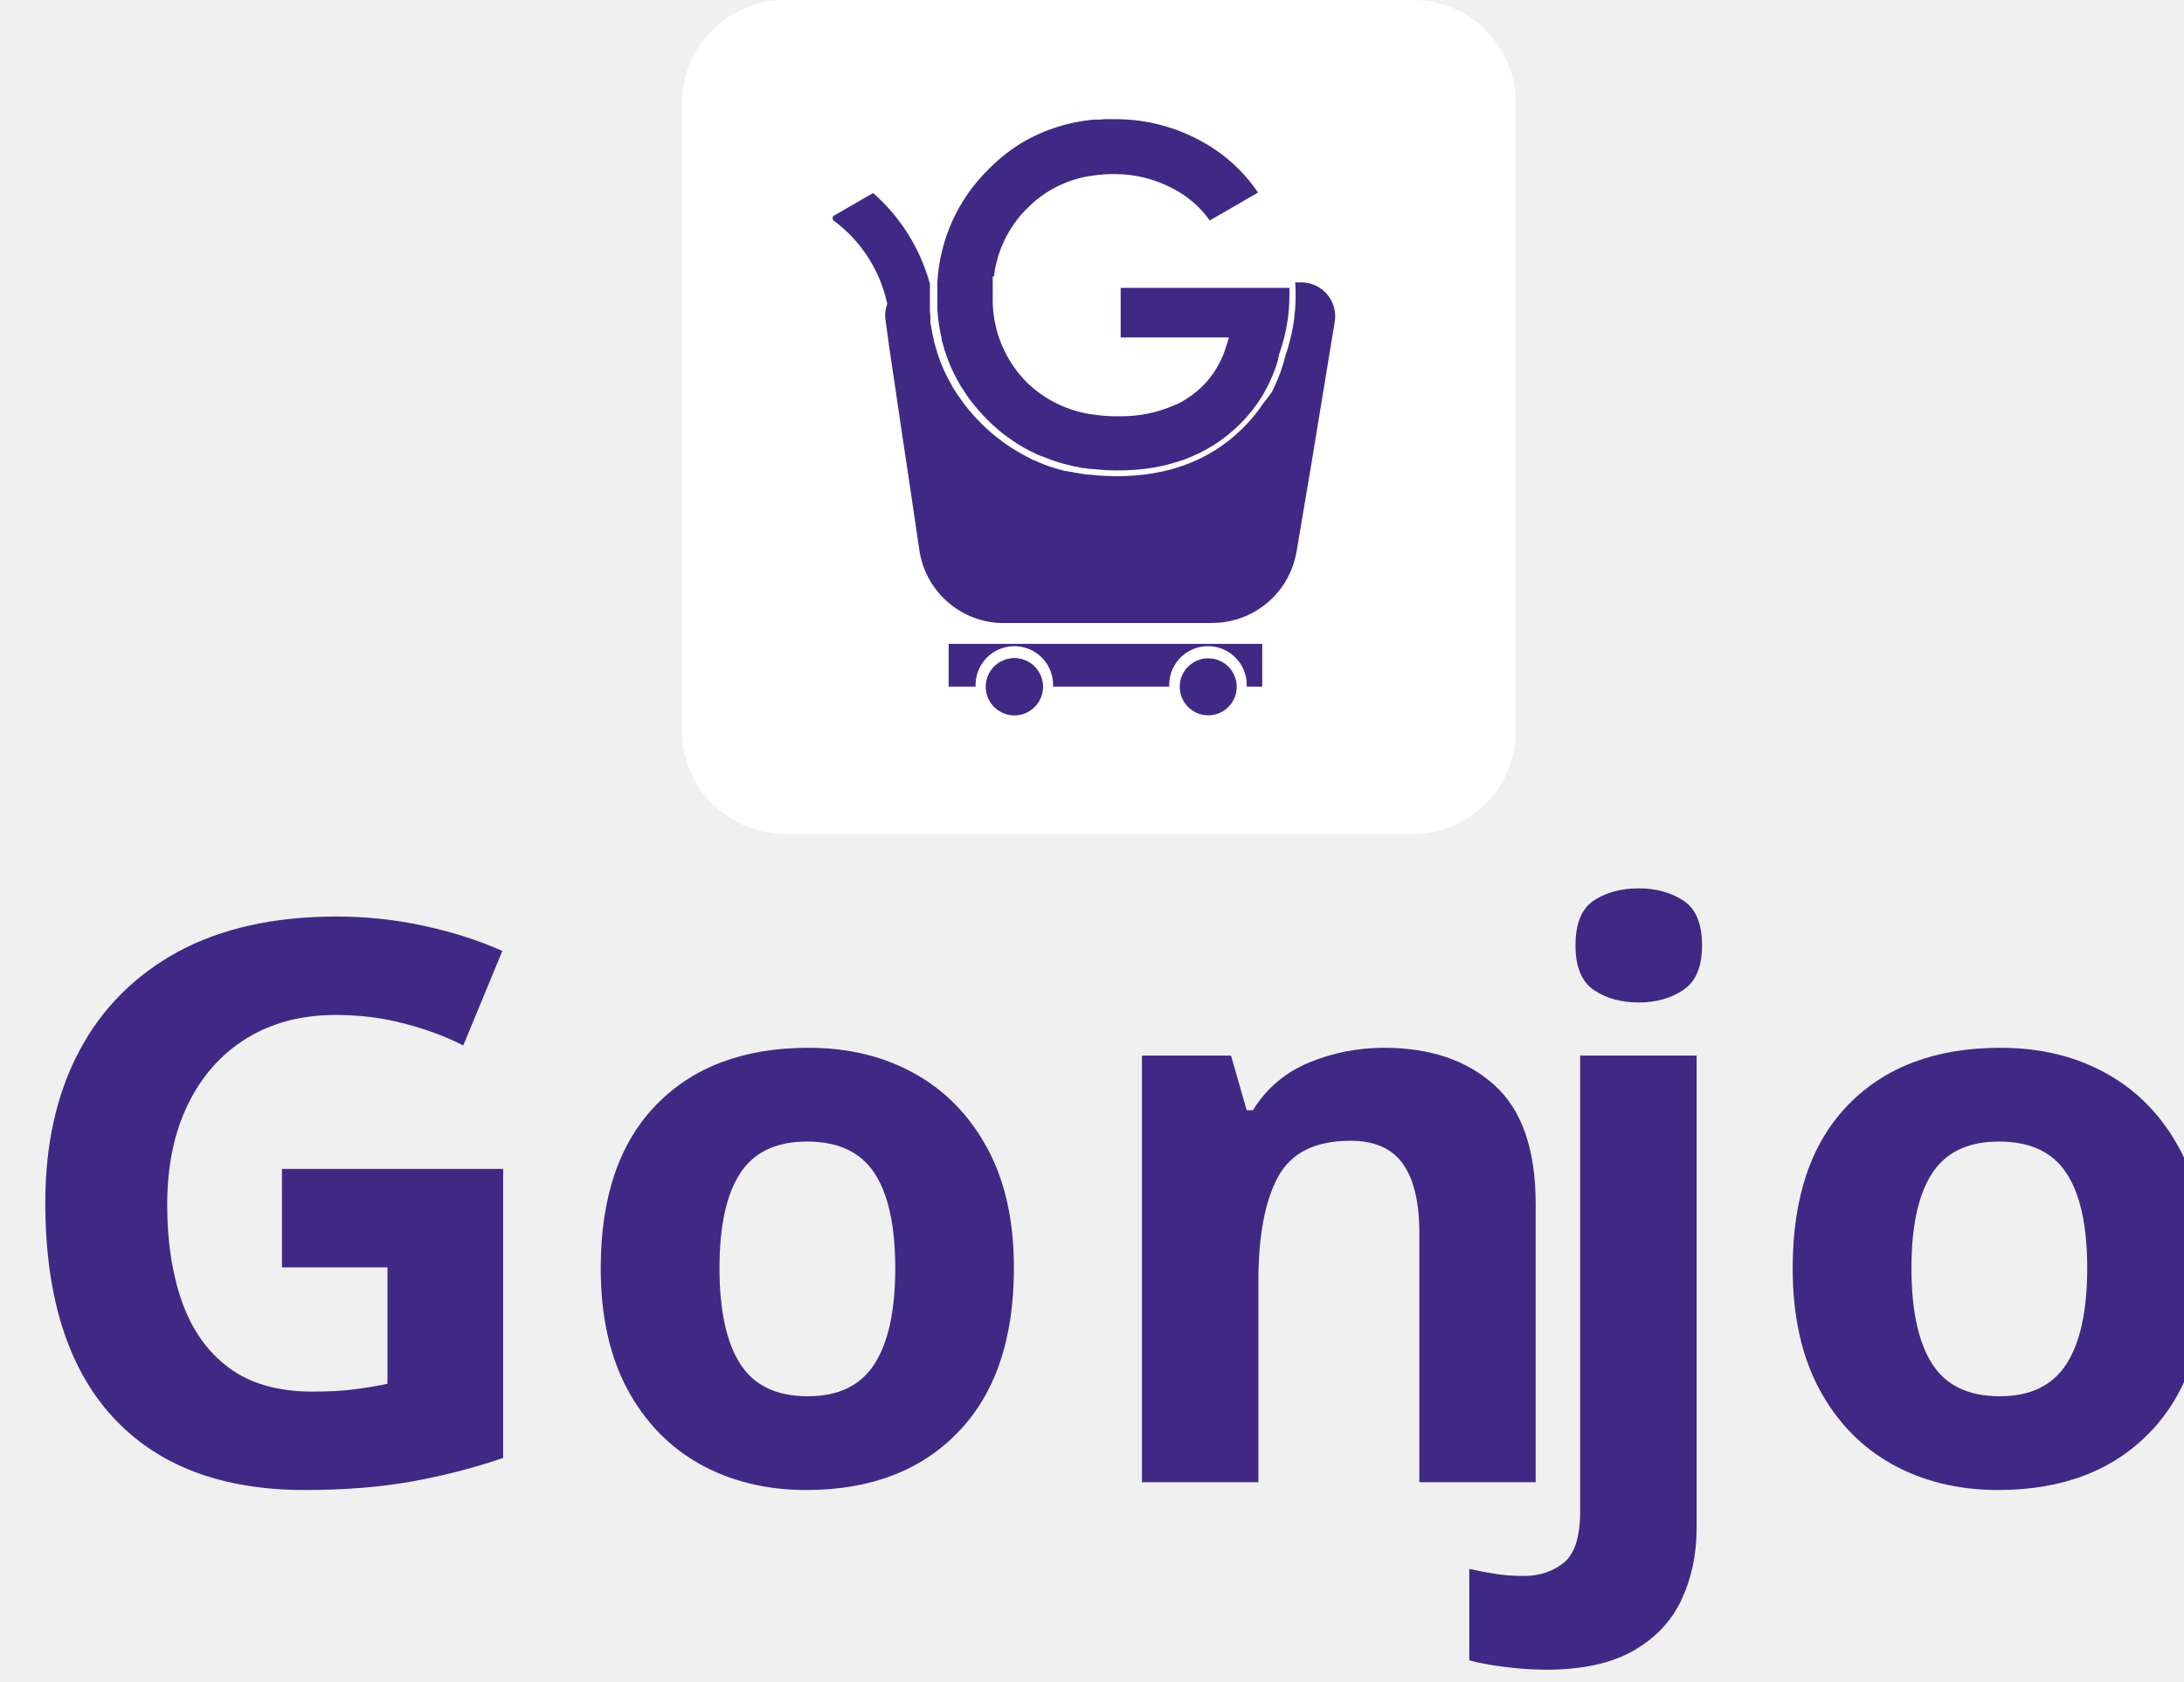
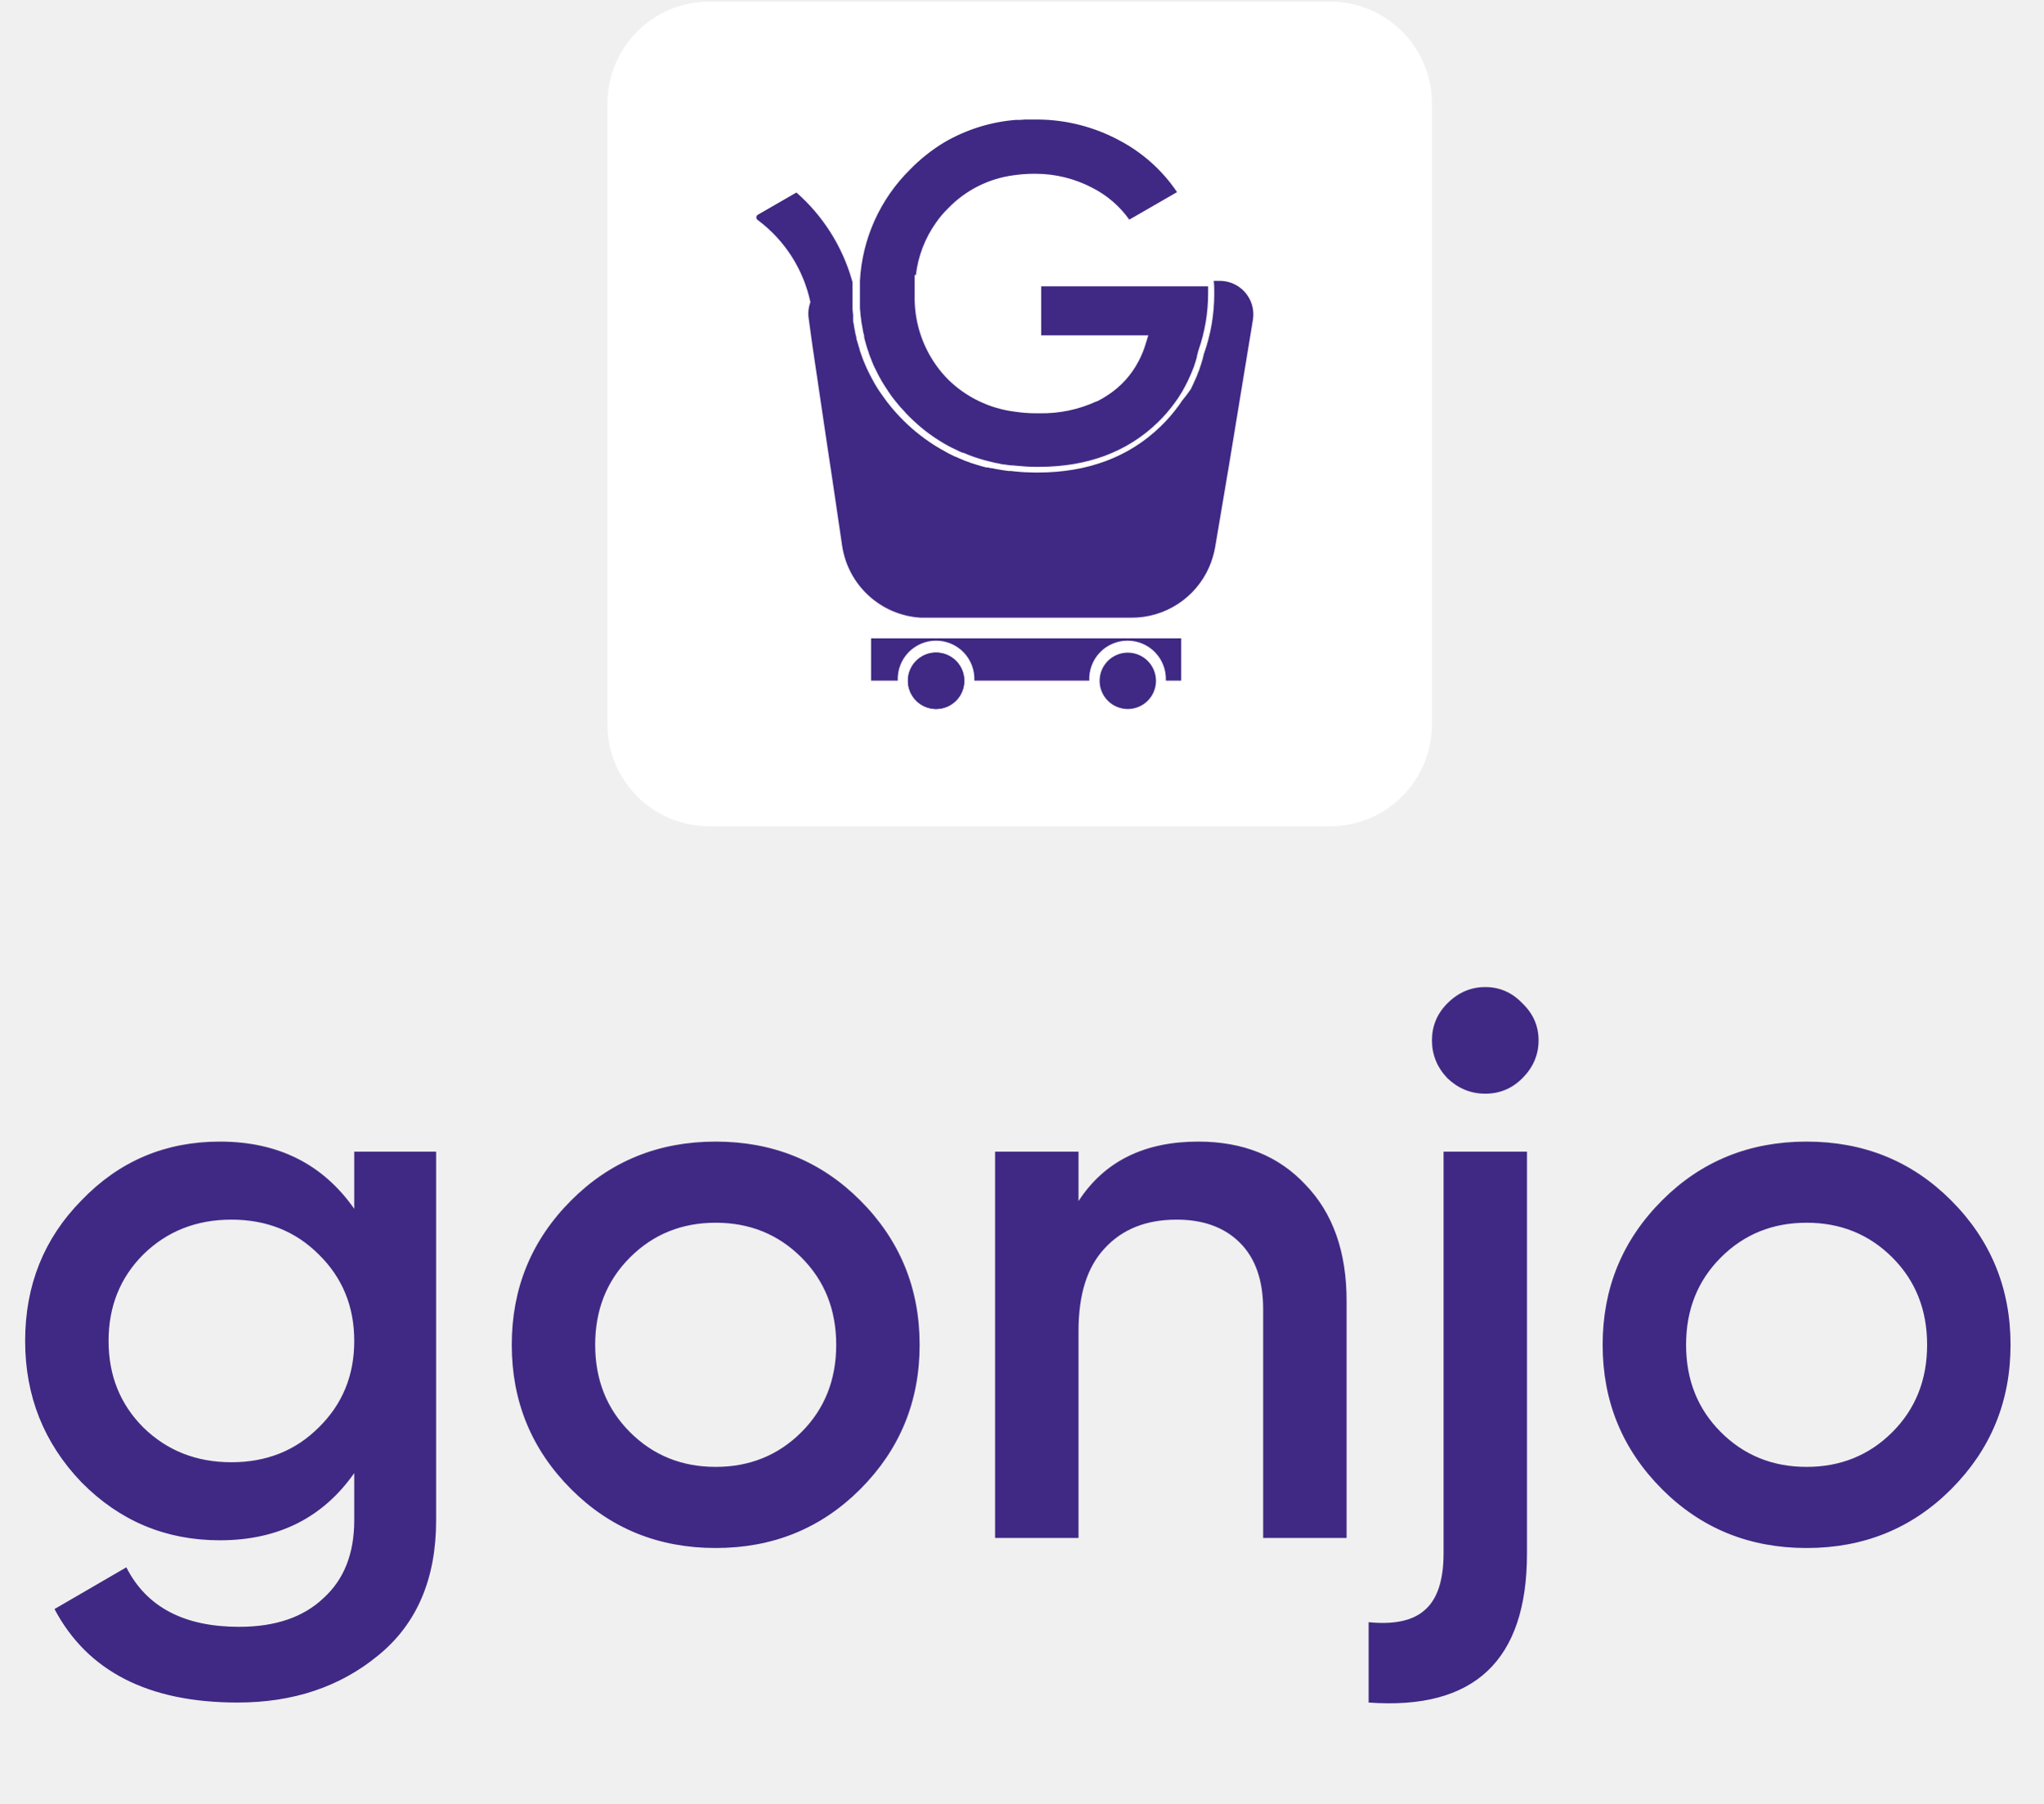
- <svg xmlns="http://www.w3.org/2000/svg" viewBox="0 0 306.57 235.98">
+ <svg xmlns="http://www.w3.org/2000/svg" width="290" height="256" viewBox="0 0 290 256" fill="none">
+   <g clip-path="url(#clip0_1560_14306)">
+     <path d="M188.785 0.229H100.675C92.689 0.229 86.215 6.703 86.215 14.69V102.799C86.215 110.786 92.689 117.259 100.675 117.259H188.785C196.771 117.259 203.245 110.786 203.245 102.799V14.69C203.245 6.703 196.771 0.229 188.785 0.229Z" fill="white" />
+     <path d="M177.846 45.309L174.476 65.809L172.476 77.639C172.303 78.631 172.011 79.598 171.606 80.519C170.662 82.648 169.12 84.457 167.167 85.725C165.214 86.993 162.934 87.665 160.606 87.659H131.396H130.706C127.951 87.501 125.336 86.398 123.299 84.536C121.263 82.675 119.93 80.168 119.526 77.439L118.216 68.549L117.216 61.909L115.306 49.009L114.786 45.229C114.66 44.442 114.743 43.635 115.026 42.889C114.035 38.224 111.38 34.079 107.556 31.229C107.491 31.19 107.438 31.135 107.402 31.069C107.365 31.003 107.346 30.93 107.346 30.854C107.346 30.779 107.365 30.705 107.402 30.64C107.438 30.574 107.491 30.519 107.556 30.479L113.036 27.319C116.81 30.627 119.549 34.953 120.926 39.779L121.006 40.059C121 40.119 121 40.179 121.006 40.239C121.006 40.659 121.006 41.119 121.006 41.669C121.006 41.879 121.006 42.109 121.006 42.329C121.006 42.549 121.006 43.009 121.006 43.459C121.006 43.579 121.006 43.699 121.006 43.819C121.006 44.119 121.066 44.429 121.086 44.709V45.069C121.086 45.179 121.086 45.299 121.086 45.409C121.086 45.519 121.086 45.699 121.146 45.839C121.216 46.319 121.296 46.759 121.386 47.189C121.386 47.339 121.446 47.489 121.486 47.629L121.546 47.889C121.546 47.889 121.546 47.889 121.546 47.959C121.546 48.139 121.636 48.299 121.676 48.469C121.786 48.849 121.896 49.239 122.016 49.589V49.679C122.016 49.739 122.066 49.809 122.096 49.879C122.135 50.033 122.185 50.183 122.246 50.329C122.366 50.699 122.516 51.079 122.676 51.469C122.896 52.019 123.156 52.579 123.446 53.139L123.766 53.749C124.046 54.279 124.316 54.749 124.586 55.169C124.666 55.289 124.746 55.429 124.846 55.559C124.908 55.635 124.965 55.715 125.016 55.799L125.306 56.209C125.676 56.749 126.086 57.289 126.526 57.819L126.946 58.299L127.196 58.589L127.616 59.039L127.706 59.139C127.876 59.319 128.056 59.509 128.286 59.729C128.98 60.419 129.714 61.067 130.486 61.669C131.432 62.417 132.431 63.096 133.476 63.699L133.946 63.959L134.066 64.029C134.389 64.224 134.723 64.401 135.066 64.559C135.205 64.641 135.348 64.714 135.496 64.779H135.546L135.716 64.849C135.868 64.929 136.025 64.999 136.186 65.059C136.696 65.289 137.186 65.489 137.846 65.709L138.676 65.969C139.076 66.099 139.496 66.219 139.986 66.339H140.076H140.226L140.626 66.439H140.796L141.306 66.549L142.306 66.719C142.586 66.769 142.866 66.799 143.146 66.839H143.276H143.476L144.036 66.899C144.956 66.999 145.906 67.049 146.876 67.059H147.266C154.376 67.059 160.266 64.859 164.746 60.499C165.716 59.561 166.6 58.537 167.386 57.439C167.516 57.259 167.646 57.059 167.766 56.879C168.21 56.351 168.627 55.8 169.016 55.229L169.346 54.539C169.678 53.848 169.975 53.141 170.236 52.419L170.476 51.679C170.556 51.439 170.616 51.189 170.696 50.959C170.756 50.709 170.826 50.469 170.876 50.229C171.855 47.485 172.352 44.593 172.346 41.679C172.346 41.089 172.346 40.479 172.276 39.859H173.126C173.558 39.859 173.988 39.916 174.406 40.029C175.524 40.339 176.491 41.046 177.124 42.019C177.758 42.991 178.014 44.161 177.846 45.309Z" fill="#402984" />
+     <path d="M167.655 90.59V96.59H165.475C165.506 95.856 165.389 95.124 165.13 94.438C164.871 93.751 164.476 93.123 163.968 92.593C163.46 92.063 162.85 91.641 162.175 91.353C161.5 91.065 160.774 90.917 160.04 90.917C159.306 90.917 158.579 91.065 157.904 91.353C157.229 91.641 156.619 92.063 156.112 92.593C155.604 93.123 155.208 93.751 154.95 94.438C154.691 95.124 154.573 95.856 154.605 96.59H138.295C138.326 95.856 138.209 95.124 137.95 94.438C137.691 93.751 137.296 93.123 136.788 92.593C136.28 92.063 135.67 91.641 134.995 91.353C134.32 91.065 133.594 90.917 132.86 90.917C132.126 90.917 131.399 91.065 130.724 91.353C130.049 91.641 129.439 92.063 128.932 92.593C128.424 93.123 128.028 93.751 127.77 94.438C127.511 95.124 127.393 95.856 127.425 96.59H123.635V90.59H167.655Z" fill="#402984" />
+     <path d="M136.875 96.619C136.875 97.41 136.64 98.184 136.201 98.841C135.761 99.499 135.137 100.012 134.406 100.315C133.675 100.617 132.871 100.697 132.095 100.542C131.319 100.388 130.606 100.007 130.047 99.448C129.487 98.888 129.106 98.175 128.952 97.4C128.798 96.624 128.877 95.819 129.179 95.088C129.482 94.358 129.995 93.733 130.653 93.293C131.311 92.854 132.084 92.619 132.875 92.619C133.936 92.619 134.953 93.041 135.703 93.791C136.454 94.541 136.875 95.558 136.875 96.619Z" fill="#402984" />
+     <path d="M132.855 92.6C132.064 92.6 131.291 92.834 130.633 93.274C129.975 93.713 129.463 94.338 129.16 95.069C128.857 95.8 128.778 96.604 128.932 97.38C129.087 98.156 129.468 98.869 130.027 99.428C130.586 99.987 131.299 100.368 132.075 100.523C132.851 100.677 133.655 100.598 134.386 100.295C135.117 99.992 135.742 99.48 136.181 98.822C136.621 98.164 136.855 97.391 136.855 96.6C136.855 95.539 136.434 94.521 135.684 93.771C134.934 93.021 133.916 92.6 132.855 92.6Z" fill="#402984" />
+     <path d="M164.074 96.619C164.074 97.41 163.84 98.184 163.4 98.841C162.961 99.499 162.336 100.012 161.605 100.315C160.874 100.617 160.07 100.697 159.294 100.542C158.518 100.388 157.805 100.007 157.246 99.448C156.686 98.888 156.305 98.175 156.151 97.4C155.997 96.624 156.076 95.819 156.379 95.088C156.681 94.358 157.194 93.733 157.852 93.293C158.51 92.854 159.283 92.619 160.074 92.619C161.135 92.619 162.152 93.041 162.903 93.791C163.653 94.541 164.074 95.558 164.074 96.619Z" fill="#402984" />
+     <path d="M171.475 41.58C171.482 44.362 171.016 47.125 170.095 49.75L170.015 50C170.015 50.18 169.935 50.34 169.885 50.52V50.66C169.825 50.89 169.745 51.13 169.675 51.38C169.605 51.63 169.525 51.81 169.445 52.07C169.192 52.75 168.905 53.418 168.585 54.07C168.485 54.29 168.375 54.5 168.275 54.7C167.959 55.312 167.608 55.907 167.225 56.48L166.845 57.02C166.097 58.072 165.253 59.053 164.325 59.95C160.015 64.13 154.325 66.25 147.485 66.25H147.005C146.065 66.25 145.135 66.18 144.225 66.09L143.685 66.04H143.425L142.615 65.92C142.285 65.92 141.975 65.82 141.615 65.74C141.445 65.74 141.285 65.68 141.075 65.64L140.345 65.46C139.875 65.35 139.475 65.24 139.075 65.11L138.285 64.86C137.695 64.65 137.165 64.44 136.695 64.24H136.595L136.255 64.09L136.015 63.98C135.895 63.92 135.745 63.86 135.585 63.77C135.265 63.63 134.945 63.46 134.585 63.27L134.445 63.19L133.995 62.94C133.042 62.382 132.126 61.76 131.255 61.08C130.519 60.495 129.815 59.87 129.145 59.21L128.605 58.66L128.485 58.52C128.365 58.4 128.235 58.26 128.075 58.07C127.994 57.995 127.917 57.915 127.845 57.83L127.445 57.36C127.025 56.85 126.625 56.36 126.265 55.82C126.185 55.7 126.115 55.59 126.025 55.47L125.965 55.36C125.927 55.327 125.896 55.286 125.875 55.24L125.815 55.14C125.735 55.033 125.655 54.913 125.575 54.78C125.315 54.38 125.055 53.93 124.775 53.42C124.665 53.22 124.575 53.03 124.475 52.83C124.215 52.32 123.965 51.83 123.745 51.25C123.595 50.86 123.445 50.5 123.315 50.12C123.315 49.98 123.225 49.86 123.165 49.66L123.085 49.42C122.975 49.08 122.875 48.72 122.775 48.33C122.723 48.173 122.683 48.013 122.655 47.85V47.73C122.655 47.66 122.655 47.6 122.605 47.46C122.555 47.32 122.535 47.18 122.505 47.05C122.425 46.63 122.355 46.22 122.275 45.75L122.135 44.63C122.135 44.35 122.075 44.07 122.055 43.76C122.049 43.647 122.049 43.533 122.055 43.42C122.055 42.99 122.055 42.66 122.055 42.32C122.055 41.98 122.055 41.89 122.055 41.69C122.055 41.16 122.055 40.69 122.055 40.26V39.85C122.377 33.9 124.901 28.282 129.135 24.09C130.578 22.603 132.204 21.306 133.975 20.23C137.102 18.397 140.603 17.296 144.215 17.01H144.675H144.825L145.485 16.96H146.195H147.375C151.419 17.002 155.391 18.032 158.945 19.96C162.209 21.691 164.998 24.198 167.065 27.26L160.285 31.17C158.933 29.265 157.138 27.718 155.055 26.66C152.57 25.351 149.804 24.665 146.995 24.66H146.775C145.835 24.66 144.896 24.727 143.965 24.86C140.389 25.305 137.074 26.964 134.575 29.56C133.929 30.188 133.346 30.878 132.835 31.62C131.285 33.814 130.308 36.362 129.995 39.03H129.825V40.87C129.825 41.13 129.825 41.43 129.825 41.78C129.825 42.13 129.825 42.4 129.825 42.67C129.902 45.934 130.946 49.101 132.825 51.77C133.364 52.538 133.97 53.258 134.635 53.92C137.176 56.383 140.445 57.958 143.955 58.41C144.922 58.56 145.897 58.64 146.875 58.65H147.485C150.295 58.712 153.082 58.134 155.635 56.96H155.705C156.235 56.7 156.747 56.402 157.235 56.07C159.089 54.866 160.598 53.202 161.615 51.24C162.029 50.458 162.364 49.638 162.615 48.79L162.985 47.59H147.785V40.63H171.475C171.475 40.94 171.475 41.23 171.475 41.58Z" fill="#402984" />
+     <path d="M50.279 171.549V163.435H61.902V215.738C61.902 224.071 59.161 230.467 53.678 234.927C48.269 239.386 41.617 241.615 33.722 241.615C21.076 241.615 12.413 237.193 7.735 228.348L17.932 222.426C20.783 228.055 26.12 230.87 33.941 230.87C39.058 230.87 43.042 229.517 45.893 226.812C48.817 224.181 50.279 220.489 50.279 215.738V209.049C45.82 215.409 39.46 218.589 31.2 218.589C23.524 218.589 16.982 215.847 11.573 210.365C6.236 204.809 3.568 198.121 3.568 190.299C3.568 182.404 6.236 175.752 11.573 170.343C16.909 164.787 23.451 162.009 31.2 162.009C39.46 162.009 45.82 165.189 50.279 171.549ZM20.345 202.58C23.707 205.869 27.874 207.514 32.845 207.514C37.816 207.514 41.946 205.869 45.235 202.58C48.598 199.29 50.279 195.197 50.279 190.299C50.279 185.401 48.598 181.308 45.235 178.018C41.946 174.729 37.816 173.084 32.845 173.084C27.874 173.084 23.707 174.729 20.345 178.018C17.055 181.308 15.41 185.401 15.41 190.299C15.41 195.197 17.055 199.29 20.345 202.58ZM122.087 211.352C116.531 216.907 109.697 219.685 101.582 219.685C93.468 219.685 86.633 216.907 81.078 211.352C75.449 205.723 72.635 198.888 72.635 190.847C72.635 182.806 75.449 175.971 81.078 170.343C86.633 164.787 93.468 162.009 101.582 162.009C109.697 162.009 116.531 164.787 122.087 170.343C127.716 175.971 130.53 182.806 130.53 190.847C130.53 198.888 127.716 205.723 122.087 211.352ZM84.477 190.847C84.477 195.818 86.122 199.948 89.411 203.238C92.701 206.527 96.758 208.172 101.582 208.172C106.407 208.172 110.464 206.527 113.754 203.238C117.043 199.948 118.688 195.818 118.688 190.847C118.688 185.876 117.043 181.746 113.754 178.457C110.464 175.167 106.407 173.523 101.582 173.523C96.758 173.523 92.701 175.167 89.411 178.457C86.122 181.746 84.477 185.876 84.477 190.847ZM170.076 162.009C176.436 162.009 181.516 164.056 185.317 168.15C189.192 172.17 191.129 177.653 191.129 184.597V218.26H179.287V185.803C179.287 181.71 178.19 178.566 175.997 176.373C173.804 174.18 170.807 173.084 167.006 173.084C162.693 173.084 159.294 174.436 156.808 177.141C154.323 179.773 153.08 183.683 153.08 188.874V218.26H141.238V163.435H153.08V170.452C156.735 164.824 162.401 162.009 170.076 162.009ZM216.077 153.018C214.615 154.48 212.86 155.211 210.814 155.211C208.767 155.211 206.976 154.48 205.441 153.018C203.979 151.483 203.248 149.692 203.248 147.645C203.248 145.598 203.979 143.844 205.441 142.382C206.976 140.847 208.767 140.079 210.814 140.079C212.86 140.079 214.615 140.847 216.077 142.382C217.612 143.844 218.379 145.598 218.379 147.645C218.379 149.692 217.612 151.483 216.077 153.018ZM204.892 220.453V163.435H216.735V220.453C216.735 235.658 209.242 242.712 194.256 241.615V230.212C197.911 230.577 200.58 229.992 202.261 228.457C204.015 226.922 204.892 224.254 204.892 220.453ZM276.925 211.352C271.369 216.907 264.534 219.685 256.42 219.685C248.306 219.685 241.471 216.907 235.916 211.352C230.287 205.723 227.473 198.888 227.473 190.847C227.473 182.806 230.287 175.971 235.916 170.343C241.471 164.787 248.306 162.009 256.42 162.009C264.534 162.009 271.369 164.787 276.925 170.343C282.554 175.971 285.368 182.806 285.368 190.847C285.368 198.888 282.554 205.723 276.925 211.352ZM239.315 190.847C239.315 195.818 240.96 199.948 244.249 203.238C247.539 206.527 251.596 208.172 256.42 208.172C261.245 208.172 265.302 206.527 268.591 203.238C271.881 199.948 273.526 195.818 273.526 190.847C273.526 185.876 271.881 181.746 268.591 178.457C265.302 175.167 261.245 173.523 256.42 173.523C251.596 173.523 247.539 175.167 244.249 178.457C240.96 181.746 239.315 185.876 239.315 190.847Z" fill="#402984" />
+   </g>
  <defs>
-     <style>.cls-1{font-size:109.65px;font-family:Gilroy-Semibold, Gilroy;font-weight:600;}.cls-1,.cls-4{fill:#402984;}.cls-2{letter-spacing:-0.01em;}.cls-3{fill:#fff;}</style>
+     <clipPath id="clip0_1560_14306">
+       <rect width="289.46" height="255.03" fill="white" transform="translate(0 0.229492)" />
+     </clipPath>
  </defs>
-   <g id="Layer_2" data-name="Layer 2">
-     <g id="Layer_1-2" data-name="Layer 1">
-       <text class="cls-1" transform="translate(0 208.02)">Go<tspan class="cls-2" x="151.75" y="0">n</tspan>
-         <tspan x="213.26" y="0">jo</tspan>
-       </text>
-       <rect class="cls-3" x="95.74" width="117.03" height="117.03" rx="14.46" />
-       <path class="cls-4" d="M187.37,45.08,184,65.58l-2,11.83a12.49,12.49,0,0,1-.87,2.88,12,12,0,0,1-11,7.14H140.92l-.69,0a12,12,0,0,1-11.18-10.22l-1.31-8.89-1-6.64-1.91-12.9L124.31,45a4.58,4.58,0,0,1,.24-2.34A19.62,19.62,0,0,0,117.08,31a.44.44,0,0,1,0-.75l5.48-3.16a26.08,26.08,0,0,1,7.89,12.46l.08.28a1,1,0,0,0,0,.18c0,.42,0,.88,0,1.43,0,.21,0,.44,0,.66s0,.68,0,1.13c0,.12,0,.24,0,.36,0,.3.06.61.08.89l0,.36c0,.11,0,.23,0,.34s0,.29.06.43v0c.07.48.15.92.24,1.35,0,.15.06.3.1.44l.06.26s0,0,0,.07v0c0,.18.09.34.13.51h0c.11.38.22.77.34,1.12v.09c0,.06.05.13.08.2a3.39,3.39,0,0,0,.15.45c.12.37.27.75.43,1.14.22.55.48,1.11.77,1.67l.32.61c.28.53.55,1,.82,1.42.08.12.16.26.26.39v0a2.07,2.07,0,0,1,.17.24l.29.41c.37.54.78,1.08,1.22,1.61l.42.48.25.29.42.45.09.1c.17.18.35.37.58.59a24.64,24.64,0,0,0,2.2,1.94A25,25,0,0,0,143,63.47l.47.26.12.07a10.36,10.36,0,0,0,1,.53,4.41,4.41,0,0,0,.43.22l.05,0,.17.07a4,4,0,0,0,.47.21h0c.51.23,1,.43,1.66.65l.83.26c.4.13.82.25,1.31.37l.09,0,.15,0,.4.1.17,0,.51.11,1,.17c.28.05.56.08.84.12l.13,0H153l.56.06c.92.1,1.87.15,2.84.16h0l0,0,0,0h0l0,0,0,0h.39c7.11,0,13-2.2,17.48-6.56a22.36,22.36,0,0,0,2.64-3.06c.13-.18.26-.38.38-.56A20.57,20.57,0,0,0,178.54,55l.33-.69a22.87,22.87,0,0,0,.89-2.12l.24-.74c.08-.24.14-.49.22-.72h0c.06-.25.13-.49.18-.73a.06.06,0,0,0,0,0,25.28,25.28,0,0,0,1.47-8.55c0-.59,0-1.2-.07-1.82h.85a4.88,4.88,0,0,1,1.28.17A4.76,4.76,0,0,1,187.37,45.08Z" />
-       <path class="cls-4" d="M177.18,90.36v6H175a5.44,5.44,0,1,0-10.87,0H147.82a5.44,5.44,0,1,0-10.87,0h-3.79v-6Z" />
-       <path class="cls-4" d="M146.4,96.39a4,4,0,1,1-4-4A4,4,0,0,1,146.4,96.39Z" />
-       <path class="cls-4" d="M142.38,92.37a4,4,0,1,0,4,4A4,4,0,0,0,142.38,92.37Z" />
-       <path class="cls-4" d="M173.6,96.39a4,4,0,1,1-4-4A4,4,0,0,1,173.6,96.39Z" />
-       <path class="cls-4" d="M181,41.35a24.51,24.51,0,0,1-1.38,8.17l-.08.25c0,.18-.08.34-.13.52l0,.14c-.06.23-.14.47-.21.72s-.15.43-.23.69a22.07,22.07,0,0,1-.86,2c-.1.22-.21.43-.31.63a18.48,18.48,0,0,1-1.05,1.78l-.38.54a21,21,0,0,1-2.52,2.93c-4.31,4.18-10,6.3-16.84,6.3h-.48c-.94,0-1.87-.07-2.78-.16l-.54-.05-.26,0-.81-.12c-.33,0-.64-.1-1-.18-.17,0-.33-.06-.54-.1l-.73-.18c-.47-.11-.87-.22-1.27-.35l-.79-.25c-.59-.21-1.12-.42-1.59-.62l-.1,0-.34-.15-.24-.11c-.12-.06-.27-.12-.43-.21-.32-.14-.64-.31-1-.5l-.14-.08-.45-.25a24.87,24.87,0,0,1-2.74-1.86,26.38,26.38,0,0,1-2.11-1.87l-.54-.55h0l-.12-.14c-.12-.12-.25-.26-.41-.45a2.61,2.61,0,0,1-.23-.24l-.4-.47c-.42-.51-.82-1-1.18-1.54-.08-.12-.15-.23-.24-.35l-.06-.11a.34.34,0,0,1-.09-.12l-.06-.1q-.12-.16-.24-.36c-.26-.4-.52-.85-.8-1.36-.11-.2-.2-.39-.3-.59-.26-.51-.51-1-.73-1.58-.15-.39-.3-.75-.43-1.13,0-.14-.09-.26-.15-.46l-.08-.24c-.11-.34-.21-.7-.31-1.09a3.37,3.37,0,0,1-.12-.48l0-.12c0-.07,0-.13-.05-.27s-.07-.28-.1-.41c-.08-.42-.15-.83-.23-1.3l-.14-1.12c0-.28-.06-.56-.08-.87a3.28,3.28,0,0,1,0-.34c0-.43,0-.76,0-1.1s0-.43,0-.63c0-.53,0-1,0-1.43l0-.41a24,24,0,0,1,7.08-15.76A24.39,24.39,0,0,1,143.5,20a24,24,0,0,1,10.24-3.22l.46,0h.15l.66-.05.71,0h1.18a24.81,24.81,0,0,1,11.57,3,22.54,22.54,0,0,1,8.12,7.3l-6.78,3.91a14.42,14.42,0,0,0-5.23-4.51,17.36,17.36,0,0,0-8.06-2h-.22a19.88,19.88,0,0,0-2.81.2,15.73,15.73,0,0,0-9.39,4.7,13.69,13.69,0,0,0-1.74,2.06,16.09,16.09,0,0,0-2.84,7.41h-.17v1.84c0,.26,0,.56,0,.91s0,.62,0,.89a16.48,16.48,0,0,0,3,9.1,16,16,0,0,0,1.81,2.15,16.4,16.4,0,0,0,9.32,4.49,20.41,20.41,0,0,0,2.92.24l.61,0a18.53,18.53,0,0,0,8.15-1.69l.07,0a12.62,12.62,0,0,0,1.53-.89,12.76,12.76,0,0,0,4.38-4.83,13.39,13.39,0,0,0,1-2.45l.37-1.2H157.31V40.4H181C181,40.71,181,41,181,41.35Z" />
-     </g>
-   </g>
</svg>
